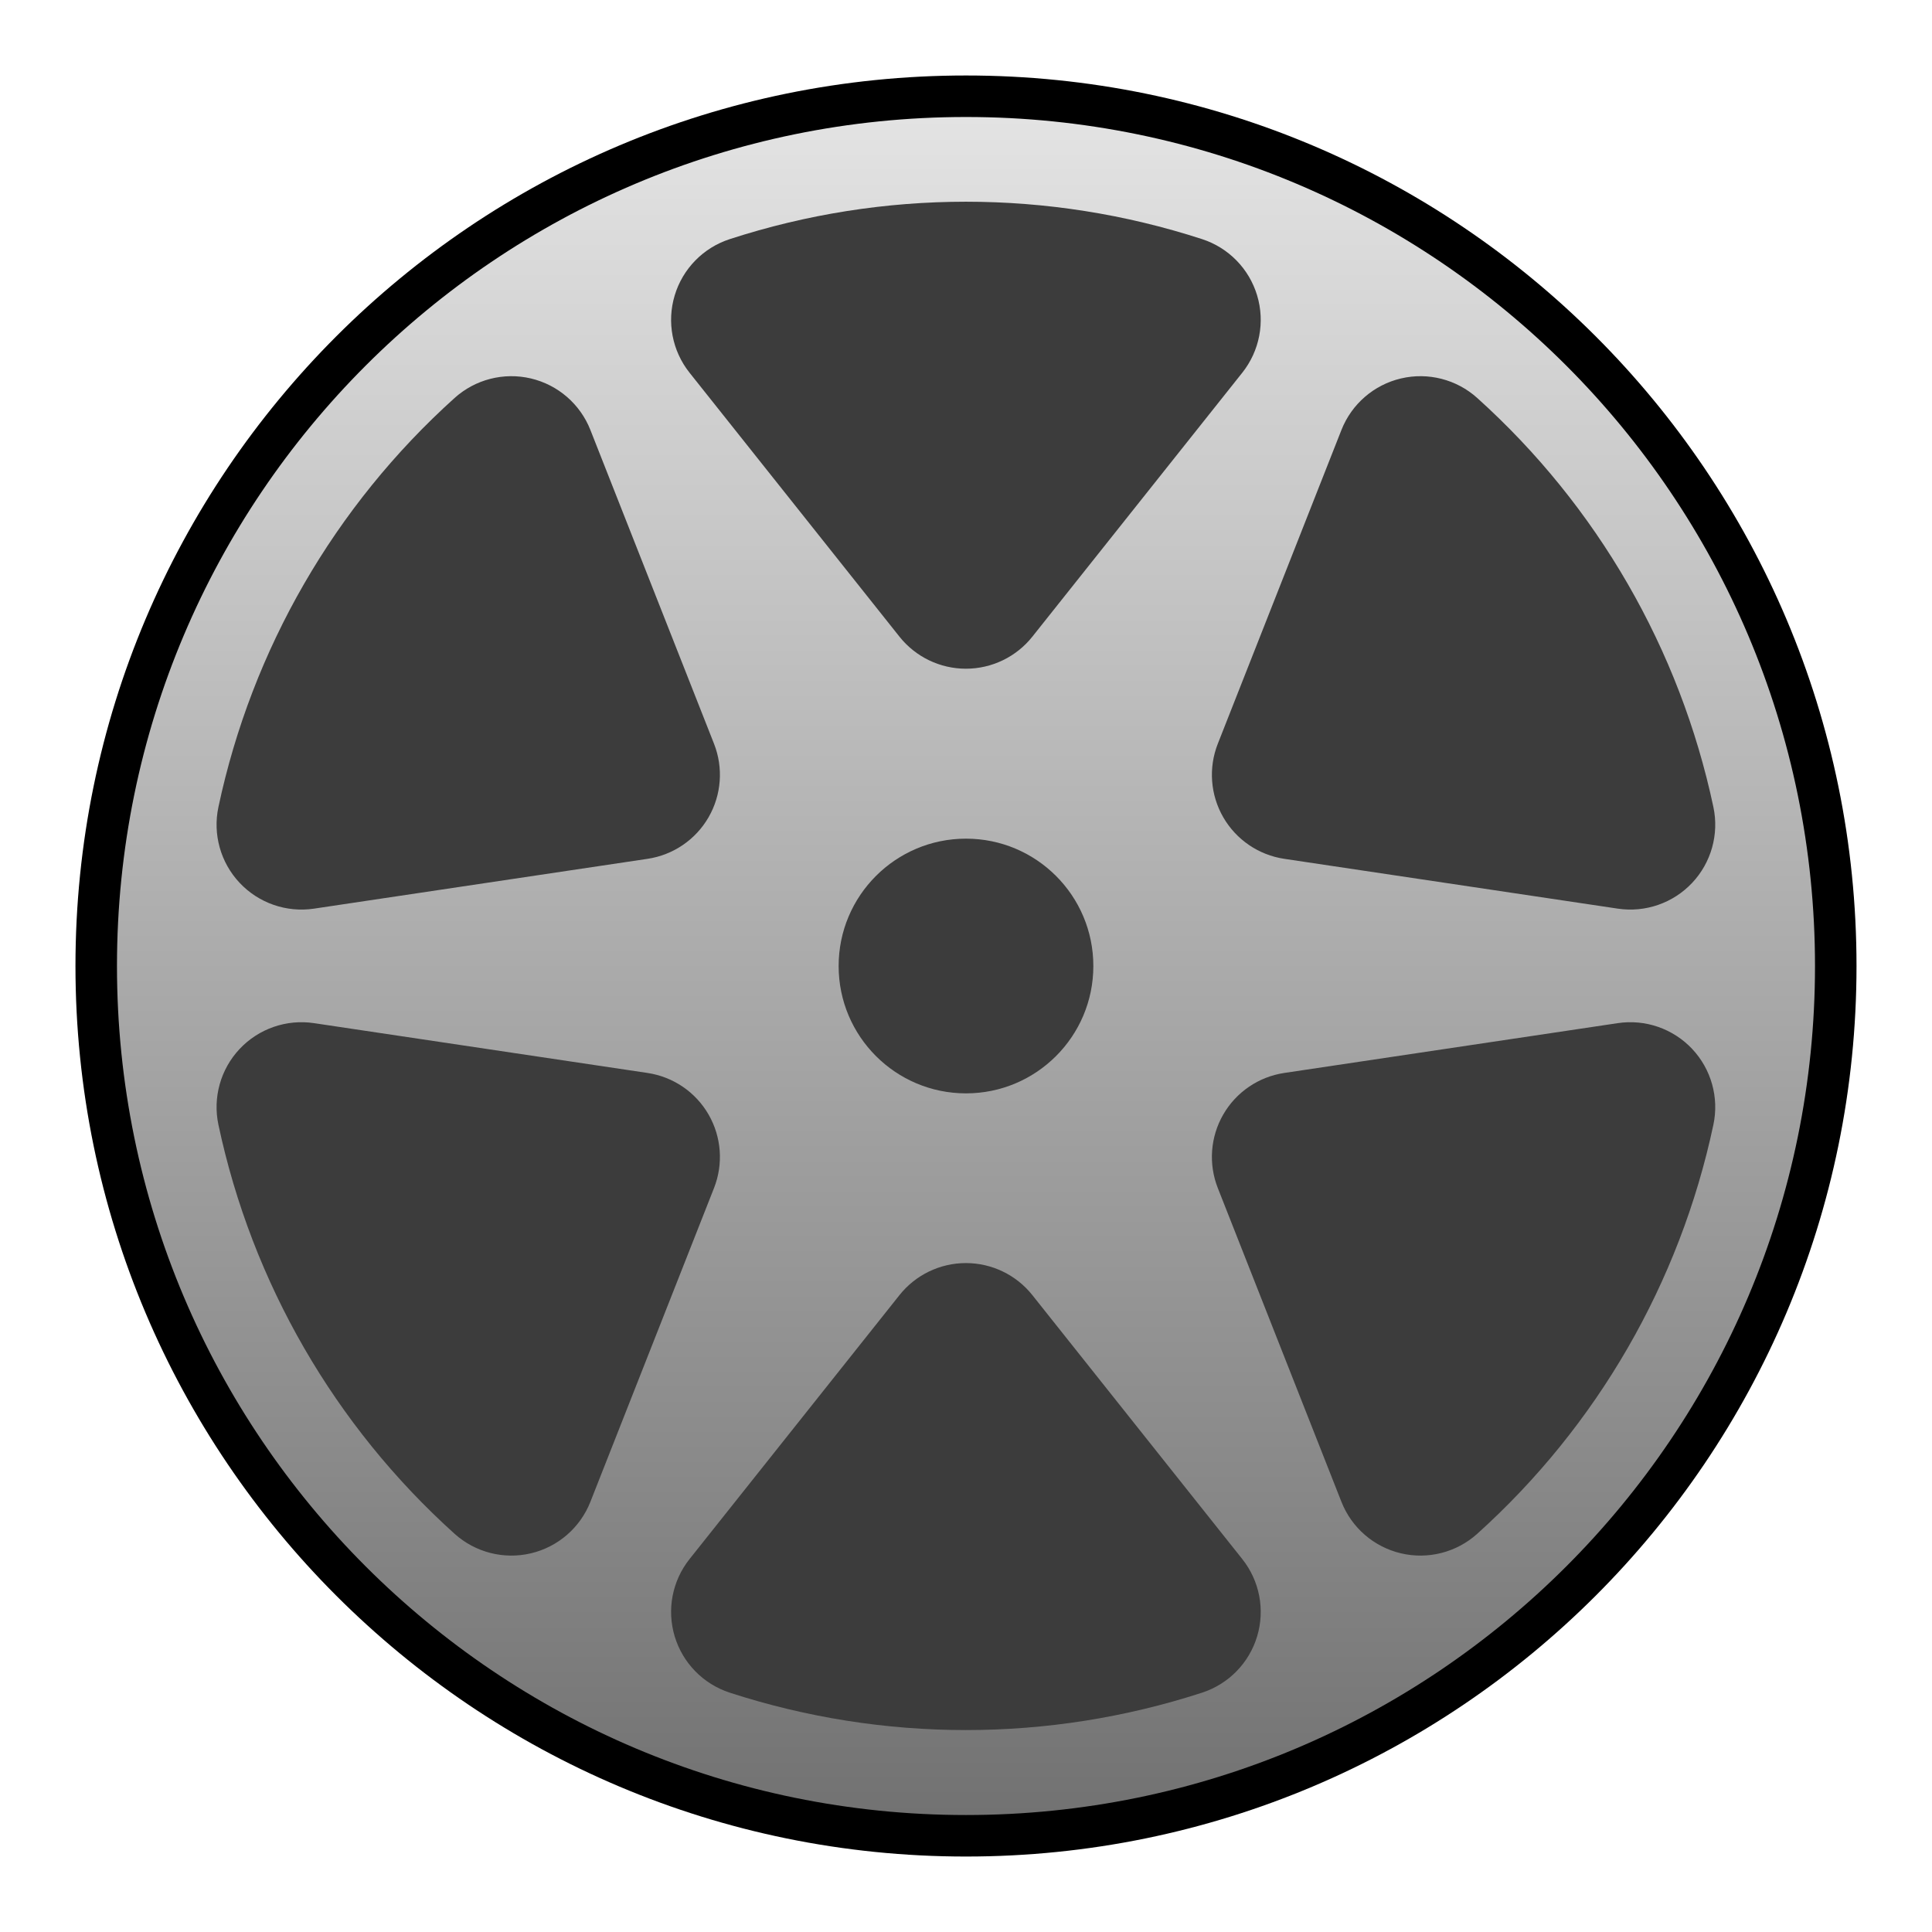
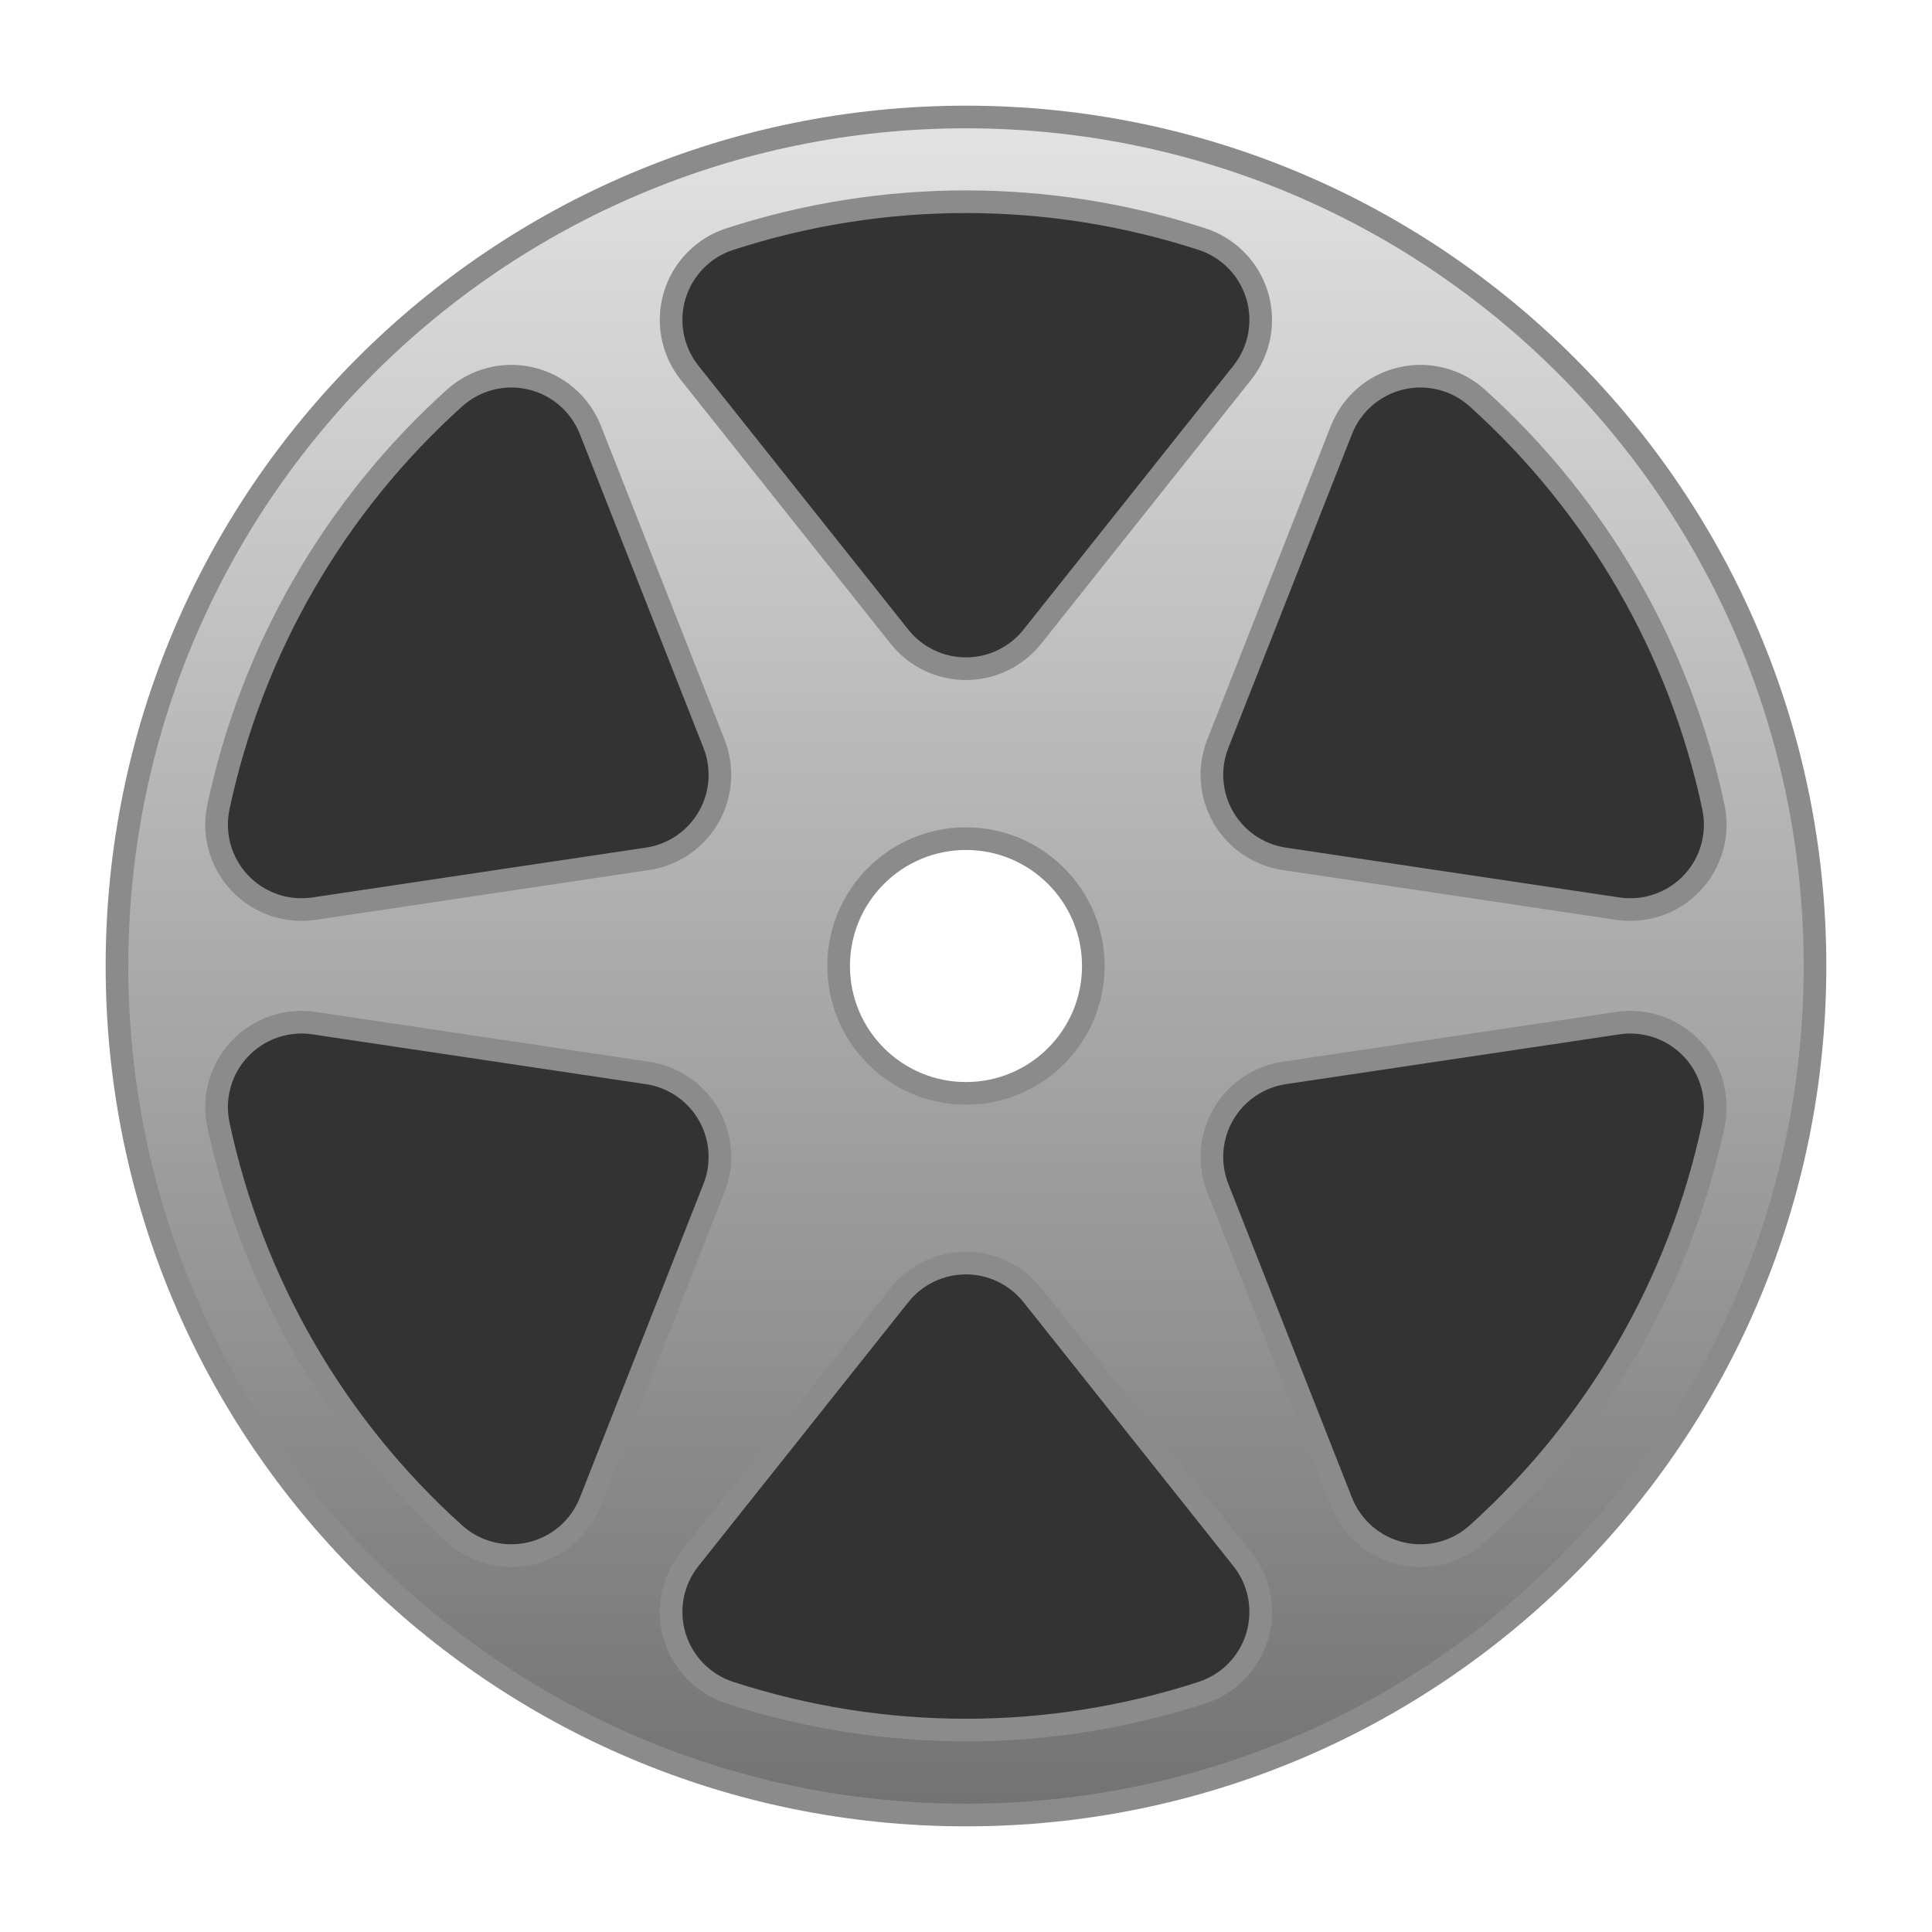
<svg xmlns="http://www.w3.org/2000/svg" xmlns:xlink="http://www.w3.org/1999/xlink" version="1.1" width="64" height="64" viewBox="0 0 48.005 47.998" id="svg24">
  <defs id="defs1">
    <linearGradient id="linearGradient24">
      <stop style="stop-color:#727272;stop-opacity:1;" offset="0" id="stop24" />
      <stop style="stop-color:#e3e3e3;stop-opacity:1;" offset="1" id="stop25" />
    </linearGradient>
    <linearGradient xlink:href="#linearGradient24" id="linearGradient25" x1="330.4" y1="1192" x2="919.4" y2="1192" gradientUnits="userSpaceOnUse" gradientTransform="matrix(0.5730595,0,0,0.5730595,-550.0984,-491.0687)" />
  </defs>
  <g id="g7" transform="scale(0.125)">
+     <path id="circle1" style="fill:url(#linearGradient25);fill-opacity:1;stroke:#8b8b8b;stroke-width:4.5;stroke-dasharray:none;stroke-opacity:1" d="M -23.228,192.018 A 168.766,168.766 0 0 0 -191.994,23.252 168.766,168.766 0 0 0 -360.76,192.018 168.766,168.766 0 0 0 -191.994,360.784 168.766,168.766 0 0 0 -23.228,192.018 Z m -143.451,0 a 25.315,25.315 0 0 1 -25.315,25.315 25.315,25.315 0 0 1 -25.315,-25.315 25.315,25.315 0 0 1 25.315,-25.315 25.315,25.315 0 0 1 25.315,25.315 z" transform="rotate(-90)" />
    <rect style="fill:#000000;fill-opacity:0;stroke-width:38.242" id="rect7" width="384.036" height="384.036" x="0" y="-0.025" />
-     <circle style="fill:#000000;fill-opacity:1;stroke-width:38.371" id="path7" cx="192.018" cy="191.994" r="177.017" />
-     <circle cx="-191.994" cy="192.018" r="168.766" stroke="#000000" stroke-width="0.138" fill="none" id="circle1" style="fill:url(#linearGradient25);fill-opacity:1;stroke:none" transform="rotate(-90)" />
-     <path d="M 178.792,126.525 137.068,74.061 a 16.878,16.878 0 0 1 7.994,-26.558 151.902,151.902 0 0 1 93.881,0 16.878,16.878 0 0 1 7.994,26.558 l -41.725,52.464 a 16.878,16.878 0 0 1 -26.42,0" stroke="#000000" stroke-width="0.138" stroke-linecap="round" stroke-linejoin="round" fill="none" id="path1" style="fill:#3c3c3c;fill-opacity:1;stroke:none" />
-     <path d="m 128.72,170.688 -66.298,9.902 A 16.878,16.878 0 0 1 43.419,160.388 151.902,151.902 0 0 1 90.36,79.085 a 16.878,16.878 0 0 1 26.997,6.356 l 24.573,62.367 a 16.878,16.878 0 0 1 -13.21,22.88" stroke="#000000" stroke-width="0.138" stroke-linecap="round" stroke-linejoin="round" fill="none" id="path2" style="fill:#3c3c3c;fill-opacity:1;stroke:none" />
-     <path d="m 141.93,236.133 -24.573,62.367 A 16.878,16.878 0 0 1 90.36,304.856 151.902,151.902 0 0 1 43.419,223.553 16.878,16.878 0 0 1 62.422,203.351 l 66.298,9.903 a 16.878,16.878 0 0 1 13.21,22.88" stroke="#000000" stroke-width="0.138" stroke-linecap="round" stroke-linejoin="round" fill="none" id="path3" style="fill:#3c3c3c;fill-opacity:1;stroke:none" />
-     <path d="m 205.212,257.416 41.725,52.464 a 16.878,16.878 0 0 1 -7.994,26.558 151.902,151.902 0 0 1 -93.881,0 16.878,16.878 0 0 1 -7.994,-26.558 l 41.725,-52.464 a 16.878,16.878 0 0 1 26.42,0" stroke="#000000" stroke-width="0.138" stroke-linecap="round" stroke-linejoin="round" fill="none" id="path4" style="fill:#3c3c3c;fill-opacity:1;stroke:none" />
-     <path d="m 255.284,213.253 66.298,-9.903 a 16.878,16.878 0 0 1 19.002,20.202 151.902,151.902 0 0 1 -46.94,81.303 16.878,16.878 0 0 1 -26.997,-6.356 l -24.573,-62.367 a 16.878,16.878 0 0 1 13.21,-22.88" stroke="#000000" stroke-width="0.138" stroke-linecap="round" stroke-linejoin="round" fill="none" id="path5" style="fill:#3c3c3c;fill-opacity:1;stroke:none" />
-     <path d="m 242.075,147.808 24.573,-62.367 a 16.878,16.878 0 0 1 26.997,-6.356 151.902,151.902 0 0 1 46.94,81.303 16.878,16.878 0 0 1 -19.002,20.202 l -66.298,-9.902 a 16.878,16.878 0 0 1 -13.21,-22.88" stroke="#000000" stroke-width="0.138" stroke-linecap="round" stroke-linejoin="round" fill="none" id="path6" style="fill:#3c3c3c;fill-opacity:1;stroke:none" />
-     <circle cx="192.018" cy="191.994" r="25.315" stroke="#000000" stroke-width="0.206" fill="none" id="circle23" style="fill:#3c3c3c;fill-opacity:1;stroke:none" />
+     <path d="M 178.792,126.525 137.068,74.061 a 16.878,16.878 0 0 1 7.994,-26.558 151.902,151.902 0 0 1 93.881,0 16.878,16.878 0 0 1 7.994,26.558 l -41.725,52.464 a 16.878,16.878 0 0 1 -26.42,0" stroke="#000000" stroke-width="0.138" stroke-linecap="round" stroke-linejoin="round" fill="none" id="path1" style="fill:#333333;fill-opacity:1;stroke:#8b8b8b;stroke-width:4.5;stroke-dasharray:none;stroke-opacity:1" />
+     <path d="m 128.72,170.688 -66.298,9.902 A 16.878,16.878 0 0 1 43.419,160.388 151.902,151.902 0 0 1 90.36,79.085 a 16.878,16.878 0 0 1 26.997,6.356 l 24.573,62.367 a 16.878,16.878 0 0 1 -13.21,22.88" stroke="#000000" stroke-width="0.138" stroke-linecap="round" stroke-linejoin="round" fill="none" id="path2" style="fill:#333333;fill-opacity:1;stroke:#8b8b8b;stroke-width:4.5;stroke-dasharray:none;stroke-opacity:1" />
+     <path d="m 141.93,236.133 -24.573,62.367 A 16.878,16.878 0 0 1 90.36,304.856 151.902,151.902 0 0 1 43.419,223.553 16.878,16.878 0 0 1 62.422,203.351 l 66.298,9.903 a 16.878,16.878 0 0 1 13.21,22.88" stroke="#000000" stroke-width="0.138" stroke-linecap="round" stroke-linejoin="round" fill="none" id="path3" style="fill:#333333;fill-opacity:1;stroke:#8b8b8b;stroke-width:4.5;stroke-dasharray:none;stroke-opacity:1" />
+     <path d="m 205.212,257.416 41.725,52.464 a 16.878,16.878 0 0 1 -7.994,26.558 151.902,151.902 0 0 1 -93.881,0 16.878,16.878 0 0 1 -7.994,-26.558 l 41.725,-52.464 a 16.878,16.878 0 0 1 26.42,0" stroke="#000000" stroke-width="0.138" stroke-linecap="round" stroke-linejoin="round" fill="none" id="path4" style="fill:#333333;fill-opacity:1;stroke:#8b8b8b;stroke-width:4.5;stroke-dasharray:none;stroke-opacity:1" />
+     <path d="m 255.284,213.253 66.298,-9.903 a 16.878,16.878 0 0 1 19.002,20.202 151.902,151.902 0 0 1 -46.94,81.303 16.878,16.878 0 0 1 -26.997,-6.356 l -24.573,-62.367 a 16.878,16.878 0 0 1 13.21,-22.88" stroke="#000000" stroke-width="0.138" stroke-linecap="round" stroke-linejoin="round" fill="none" id="path5" style="fill:#333333;fill-opacity:1;stroke:#8b8b8b;stroke-width:4.5;stroke-dasharray:none;stroke-opacity:1" />
+     <path d="m 242.075,147.808 24.573,-62.367 a 16.878,16.878 0 0 1 26.997,-6.356 151.902,151.902 0 0 1 46.94,81.303 16.878,16.878 0 0 1 -19.002,20.202 l -66.298,-9.902 a 16.878,16.878 0 0 1 -13.21,-22.88" stroke="#000000" stroke-width="0.138" stroke-linecap="round" stroke-linejoin="round" fill="none" id="path6" style="fill:#333333;fill-opacity:1;stroke:#8b8b8b;stroke-width:4.5;stroke-dasharray:none;stroke-opacity:1" />
  </g>
</svg>
